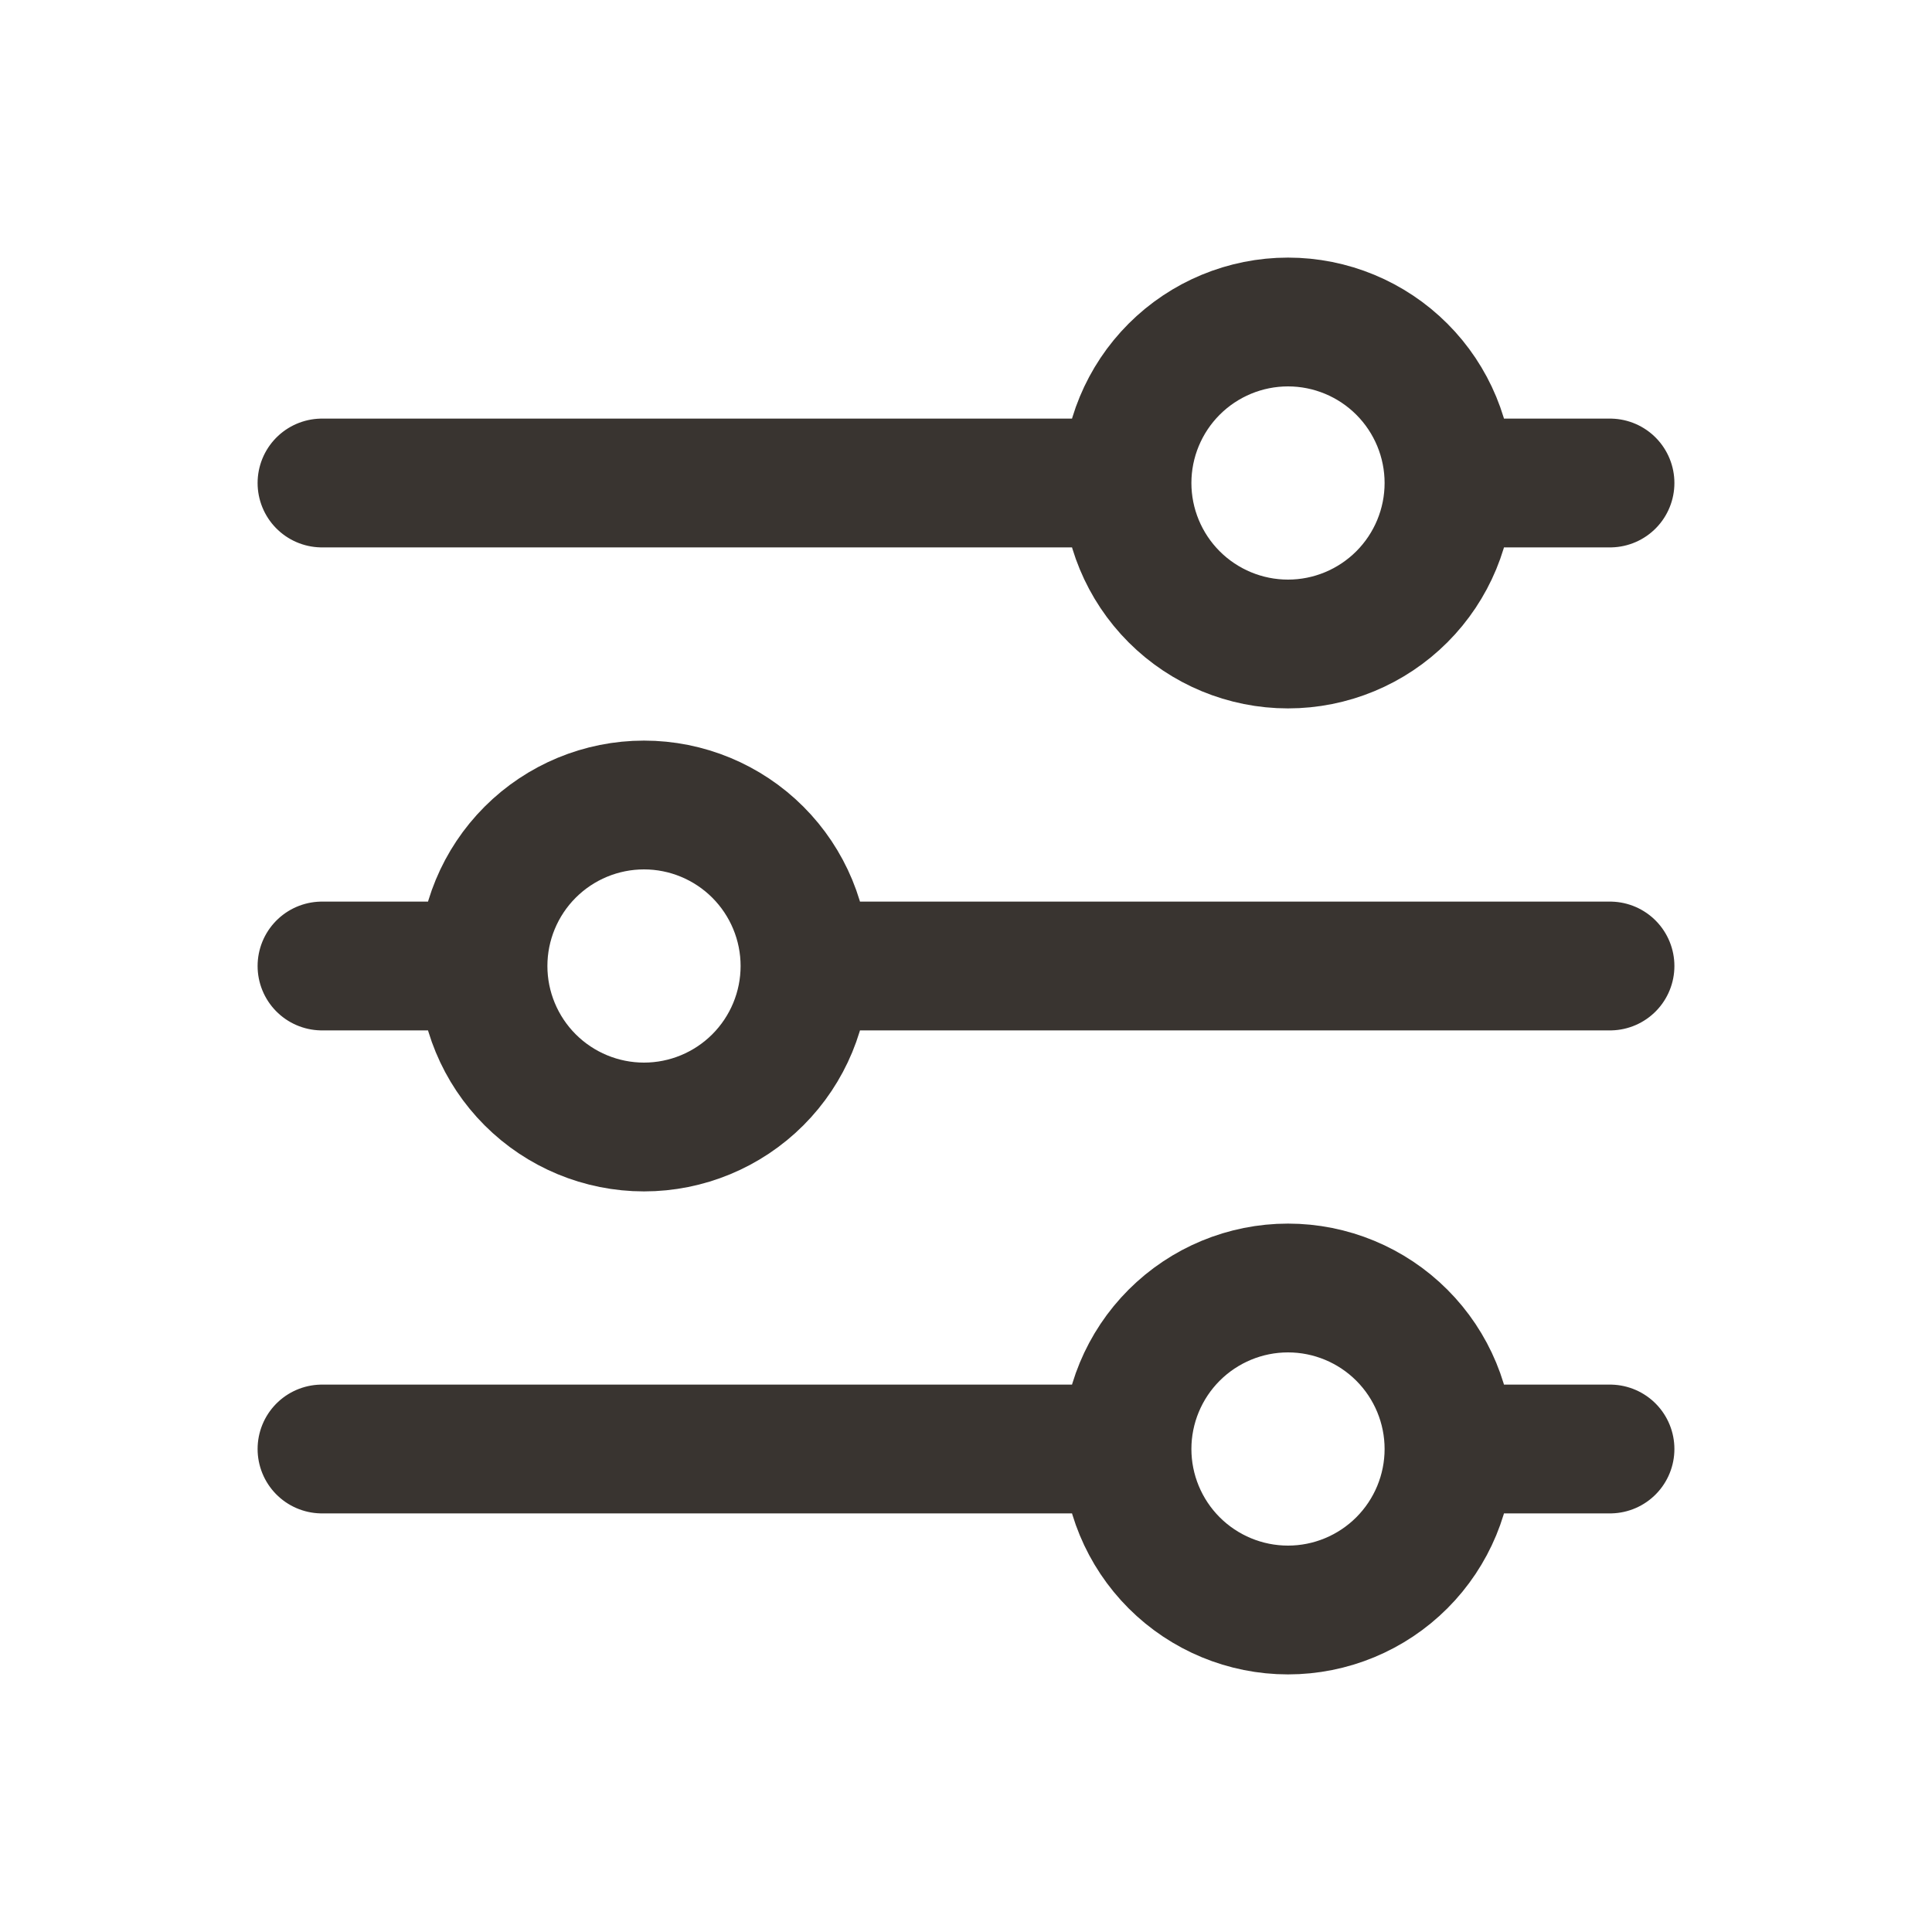
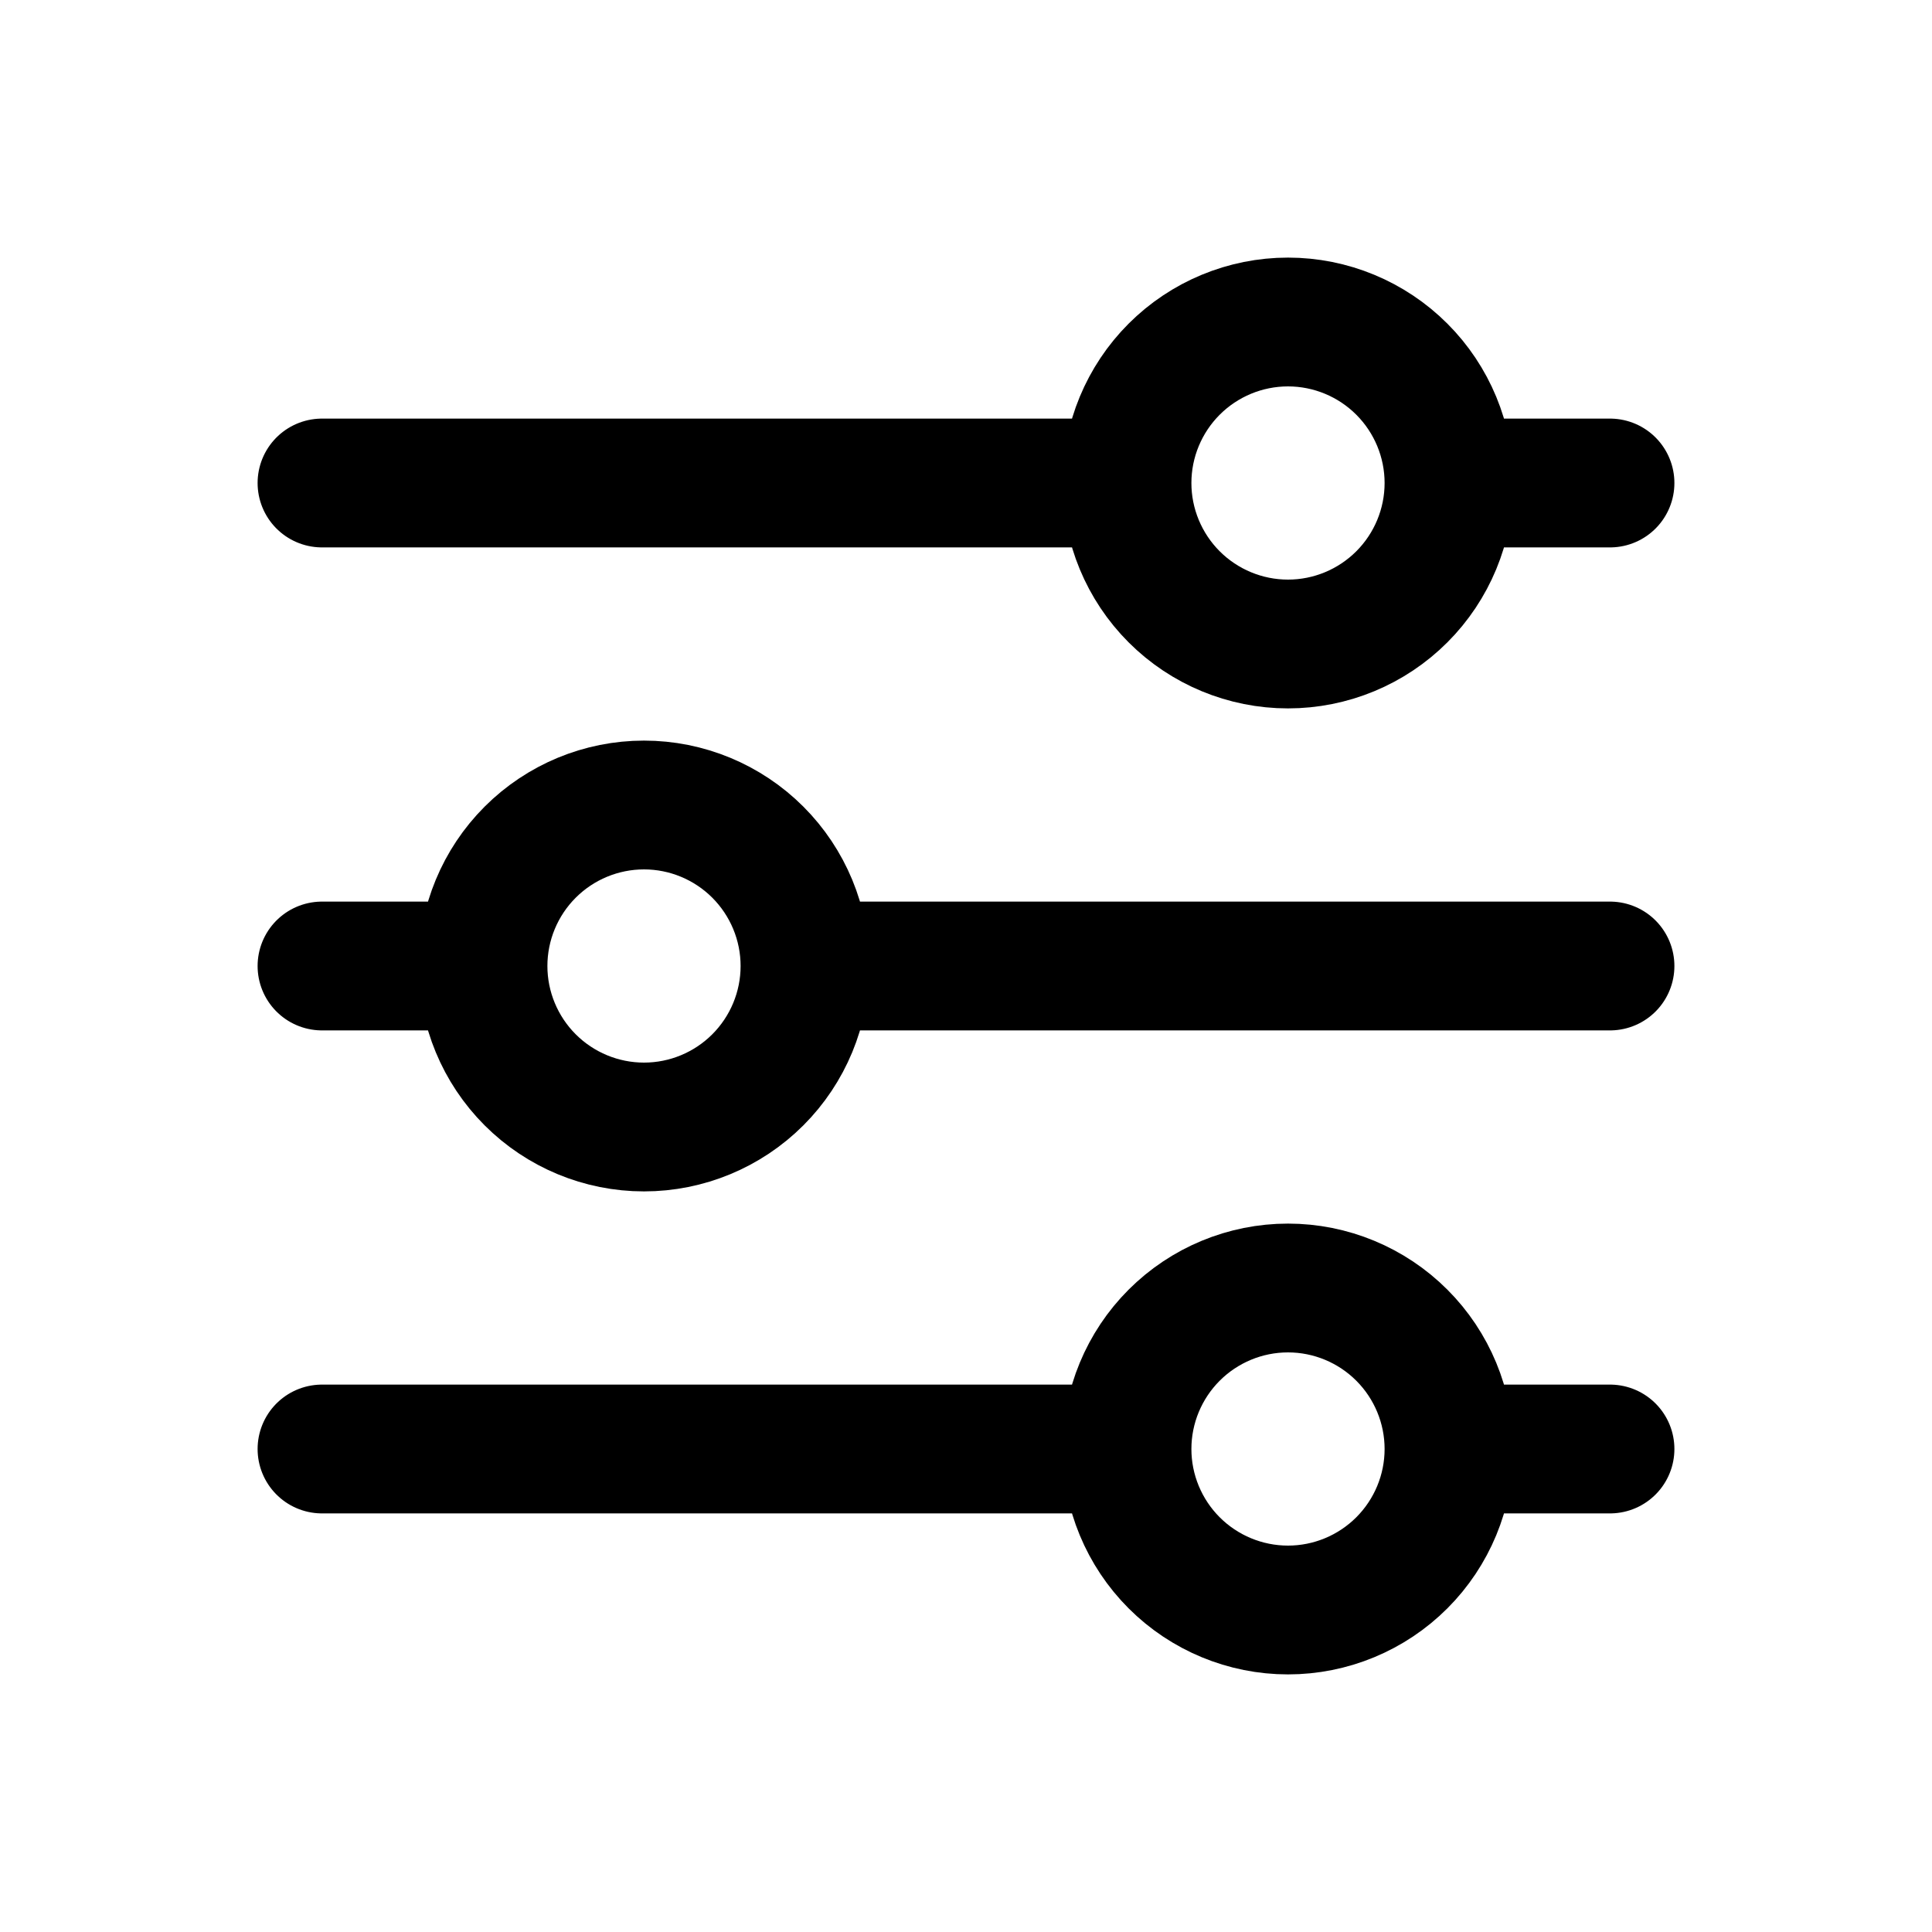
<svg xmlns="http://www.w3.org/2000/svg" width="24" height="24" viewBox="0 0 24 24" fill="none">
-   <path d="M6 12H4M6 12C6 12.53 6.211 13.039 6.586 13.414C6.961 13.789 7.47 14 8 14C8.53 14 9.039 13.789 9.414 13.414C9.789 13.039 10 12.53 10 12M6 12C6 11.47 6.211 10.961 6.586 10.586C6.961 10.211 7.47 10 8 10C8.53 10 9.039 10.211 9.414 10.586C9.789 10.961 10 11.47 10 12M10 12H20M18 18C18 17.47 17.789 16.961 17.414 16.586C17.039 16.211 16.53 16 16 16C15.47 16 14.961 16.211 14.586 16.586C14.211 16.961 14 17.47 14 18M18 18C18 18.53 17.789 19.039 17.414 19.414C17.039 19.789 16.53 20 16 20C15.47 20 14.961 19.789 14.586 19.414C14.211 19.039 14 18.53 14 18M18 18H20M14 18H4M18 6C18 5.47 17.789 4.961 17.414 4.586C17.039 4.211 16.53 4 16 4C15.47 4 14.961 4.211 14.586 4.586C14.211 4.961 14 5.47 14 6M18 6C18 6.53 17.789 7.039 17.414 7.414C17.039 7.789 16.53 8 16 8C15.47 8 14.961 7.789 14.586 7.414C14.211 7.039 14 6.53 14 6M18 6L20 6M14 6H4" stroke="#393430" stroke-width="1.6" stroke-linecap="round" stroke-linejoin="round" />
+   <path d="M6 12H4M6 12C6 12.53 6.211 13.039 6.586 13.414C6.961 13.789 7.47 14 8 14C8.53 14 9.039 13.789 9.414 13.414C9.789 13.039 10 12.53 10 12M6 12C6 11.47 6.211 10.961 6.586 10.586C6.961 10.211 7.47 10 8 10C8.53 10 9.039 10.211 9.414 10.586C9.789 10.961 10 11.47 10 12M10 12H20M18 18C18 17.47 17.789 16.961 17.414 16.586C17.039 16.211 16.53 16 16 16C15.47 16 14.961 16.211 14.586 16.586C14.211 16.961 14 17.47 14 18M18 18C18 18.53 17.789 19.039 17.414 19.414C17.039 19.789 16.53 20 16 20C15.47 20 14.961 19.789 14.586 19.414C14.211 19.039 14 18.53 14 18M18 18H20M14 18H4M18 6C18 5.47 17.789 4.961 17.414 4.586C17.039 4.211 16.53 4 16 4C15.47 4 14.961 4.211 14.586 4.586C14.211 4.961 14 5.47 14 6M18 6C18 6.53 17.789 7.039 17.414 7.414C17.039 7.789 16.53 8 16 8C15.47 8 14.961 7.789 14.586 7.414C14.211 7.039 14 6.53 14 6M18 6L20 6M14 6H4" stroke="currentColor" stroke-width="1.6" stroke-linecap="round" stroke-linejoin="round" />
</svg>
